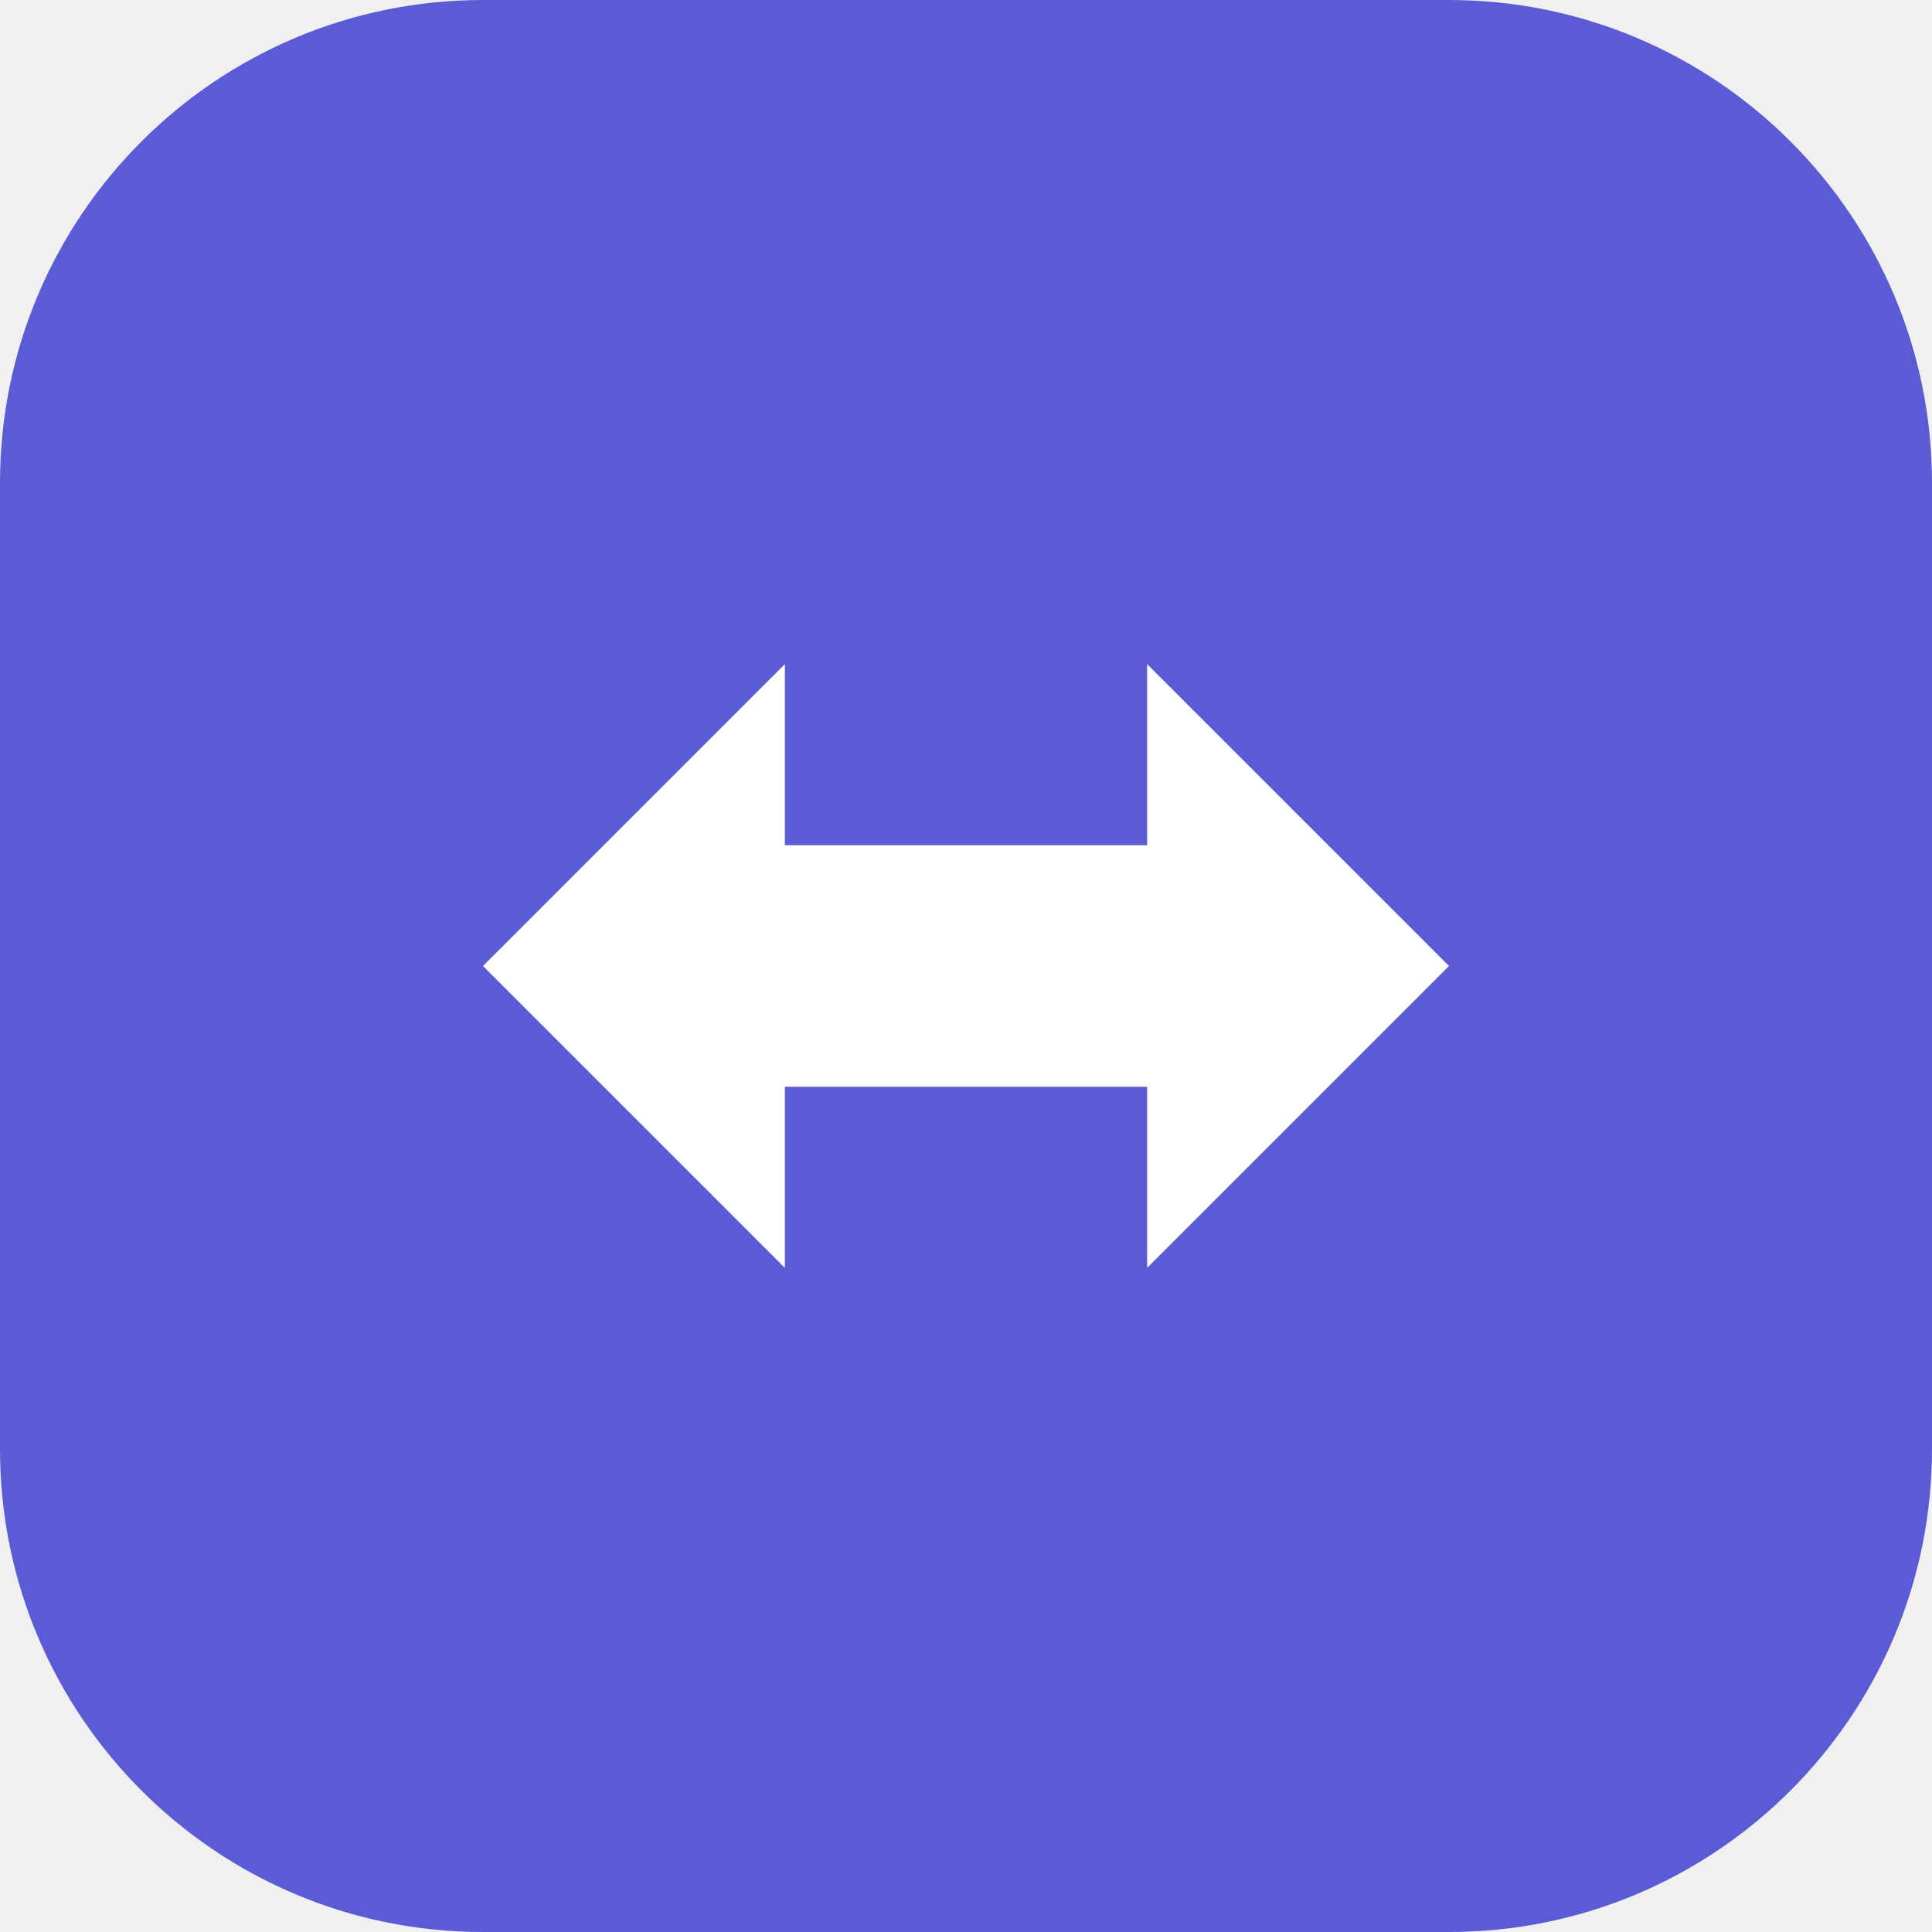
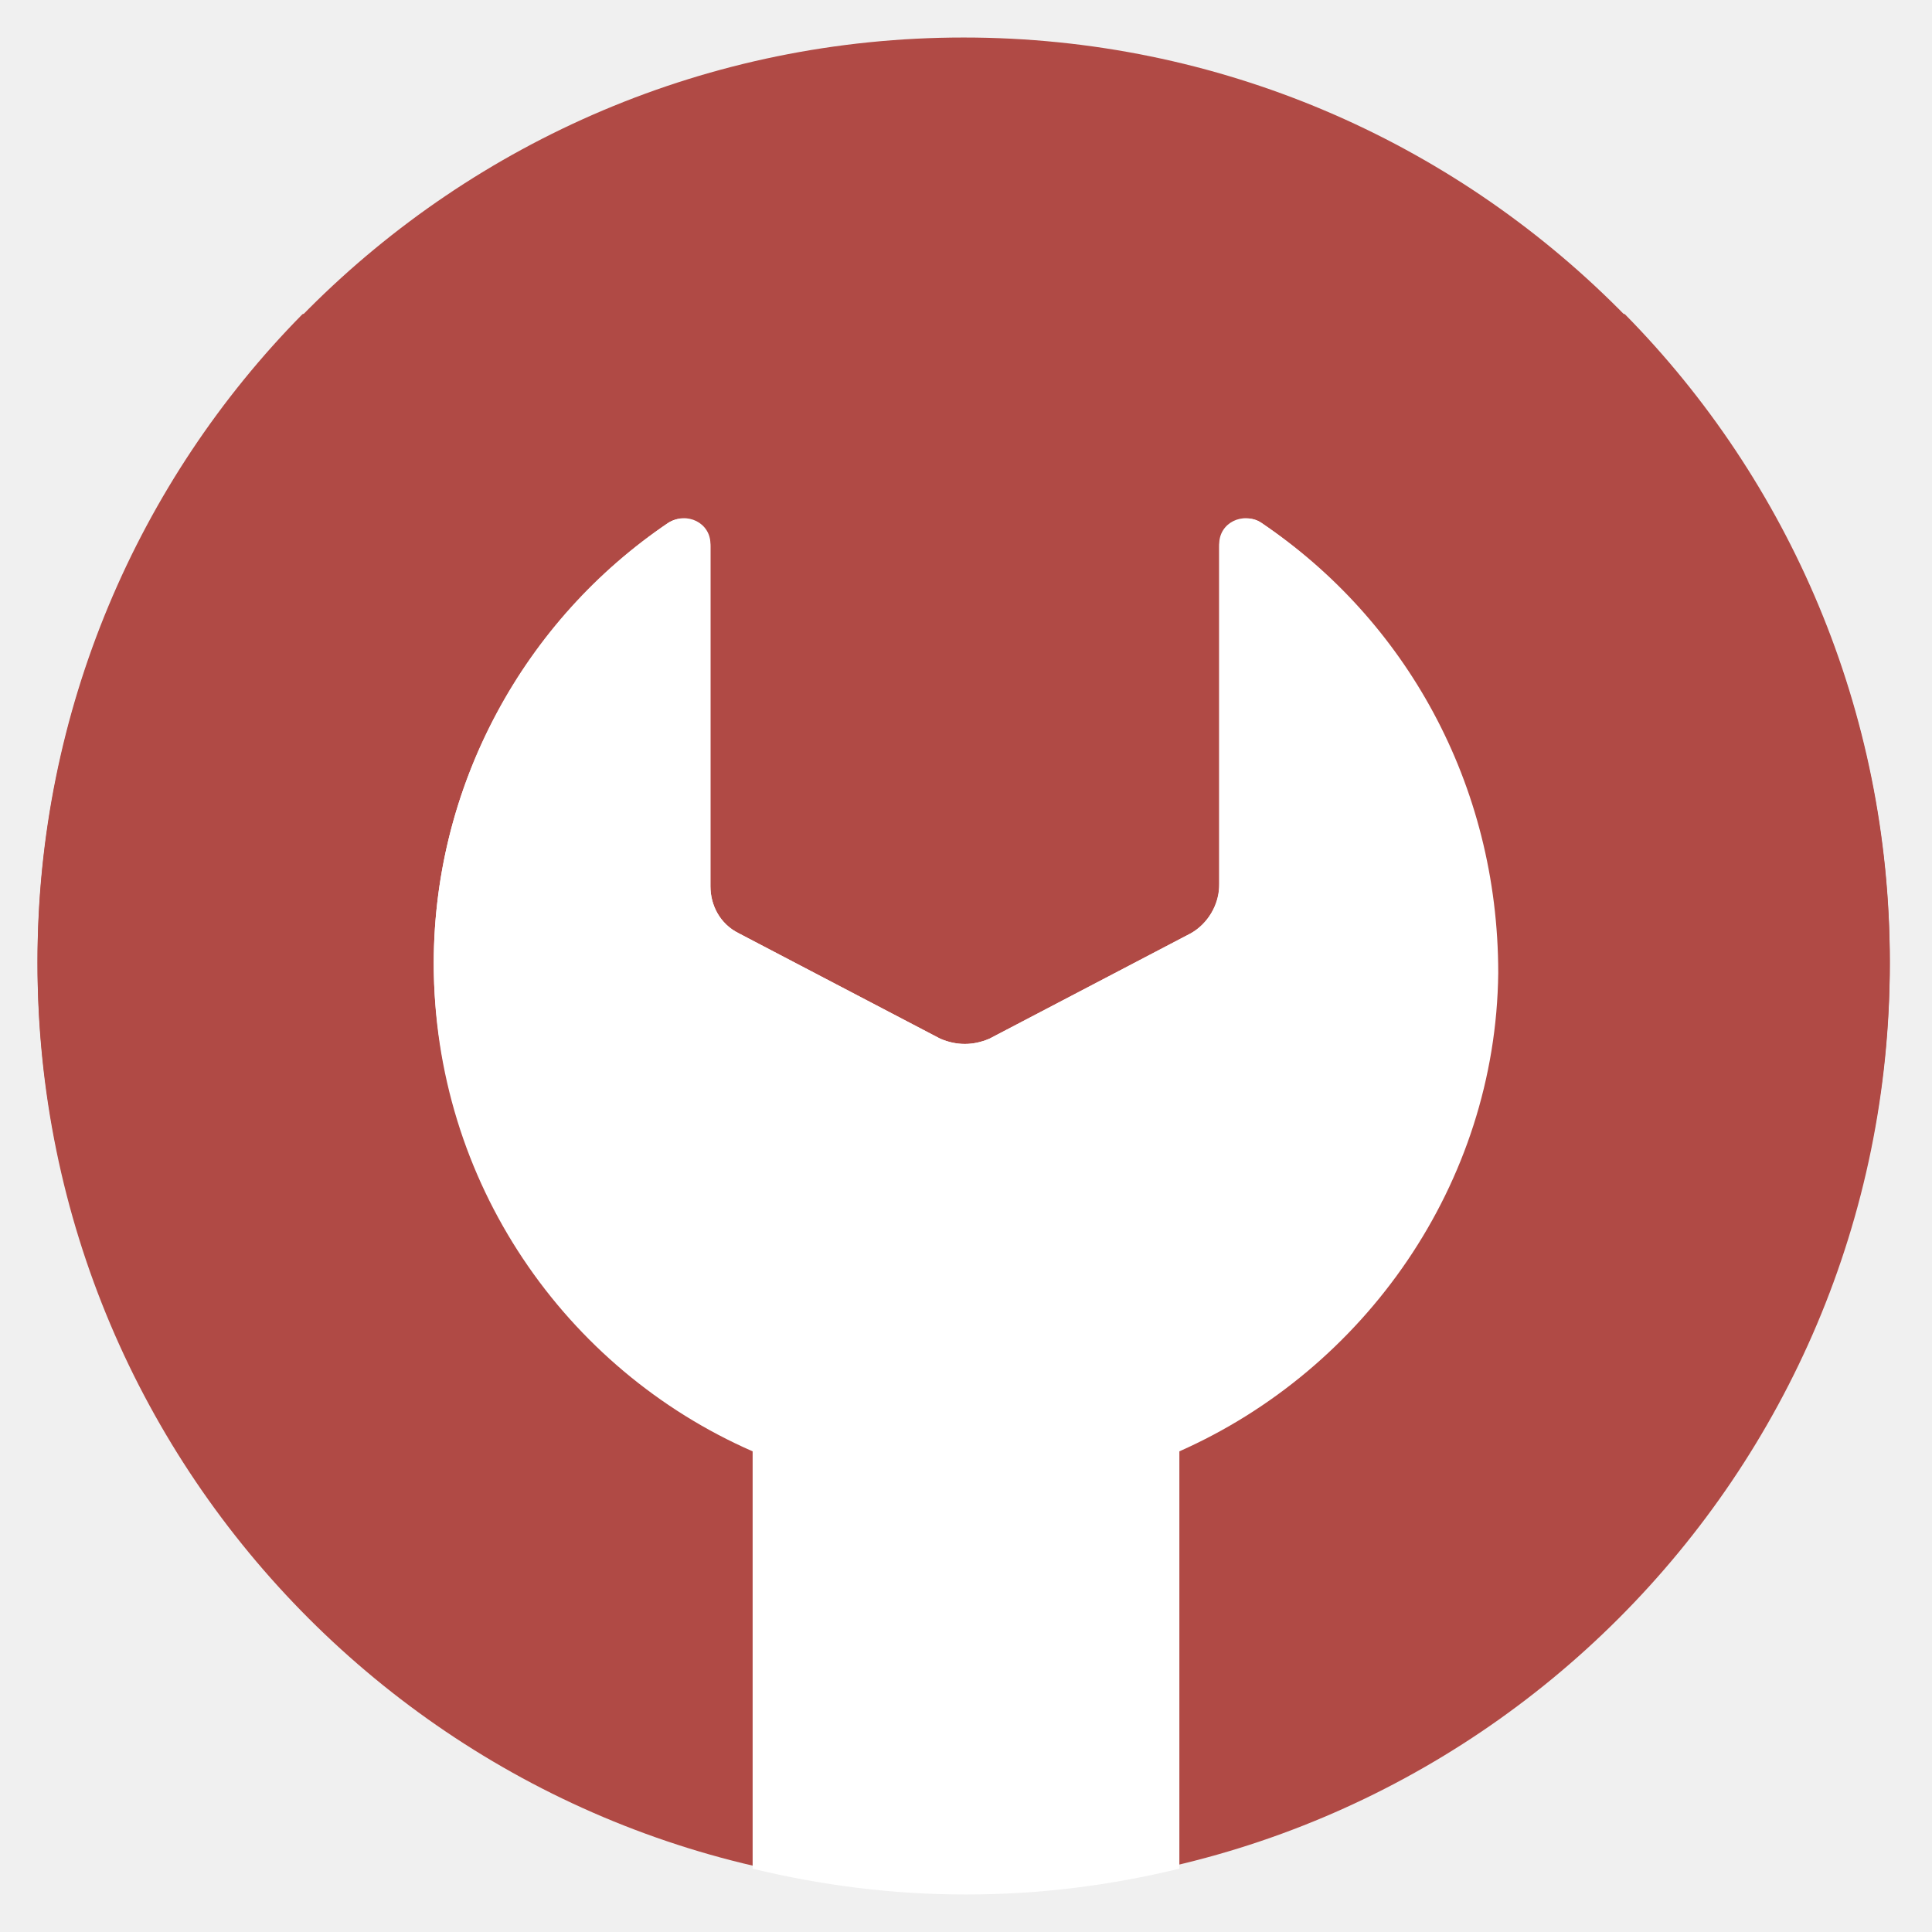
- <svg xmlns="http://www.w3.org/2000/svg" width="32" height="32" viewBox="0 0 32 32" fill="none">
-   <rect width="32" height="32" rx="8" fill="#5B5BD6" />
-   <path d="M8 16L13 11L13 14L19 14L19 11L24 16L19 21L19 18L13 18L13 21L8 16Z" fill="white" />
+ <svg xmlns="http://www.w3.org/2000/svg" version="1.1" viewBox="0 0 82.4 82.4" xml:space="preserve" height="512" width="512" preserveAspectRatio="xMidYMid meet" role="img" aria-label="AnyConverter logo">
+   <g id="Layer_3" />
+   <circle cx="41.1" cy="41.1" r="39.5" style="fill: rgb(176, 74, 69); fill-opacity: 1;" />
+   <path d="M30.2,23.2c0,0,0.6-13.8-17.3-9.8c-7,7.1-11.3,16.9-11.3,27.6c0,21.8,17.7,39.5,39.5,39.5c0.4,0,0.8,0,1.2,0    l3.7-8.5L26.8,47.7L30.2,23.2z" style="fill: rgb(176, 74, 69); fill-opacity: 1;" />
+   <path d="M52,23.2c0,0-0.6-13.8,17.3-9.8c7,7.1,11.3,16.9,11.3,27.6c0,21.8-17.7,39.5-39.5,39.5c-0.4,0-0.8,0-1.2,0    l-3.7-8.5l19.2-24.4L52,23.2z" style="fill: rgb(176, 74, 69); fill-opacity: 1;" />
+   <path d="M50.8,39.8l-8.6,4.5c-0.7,0.3-1.4,0.3-2.1,0l-8.6-4.5c-0.8-0.4-1.2-1.2-1.2-2l0-14.5c0-0.9-1-1.5-1.8-1    c-6.1,4.1-10.1,11.2-10,19.1c0.2,11.7,9.5,21.6,21.2,22.3c13.2,0.8,24.1-9.6,24.1-22.6c0-7.8-4-14.7-10-18.8    c-0.8-0.5-1.8,0-1.8,0.9v14.5C52,38.6,51.5,39.4,50.8,39.8z" style="fill: rgb(255, 255, 255);" />
+   <path d="M53.8,22.3c-0.7-0.5-1.8,0.1-1.8,1v14.5c0,0.8-0.5,1.6-1.2,2l-8.6,4.5c-0.7,0.3-1.4,0.3-2.1,0l-8.6-4.5    c-0.8-0.4-1.2-1.2-1.2-2V23.2c0-0.9-1-1.4-1.8-0.9c-6,4.1-10,11-10,18.8c0,9.3,5.6,17.3,13.6,20.8v17.8c2.9,0.7,5.9,1.1,9.1,1.1    s6.2-0.4,9.1-1.1V61.9c7.9-3.5,13.5-11.4,13.6-20.4C63.9,33.4,59.9,26.4,53.8,22.3z" style="fill: rgb(255, 255, 255);" />
</svg>
